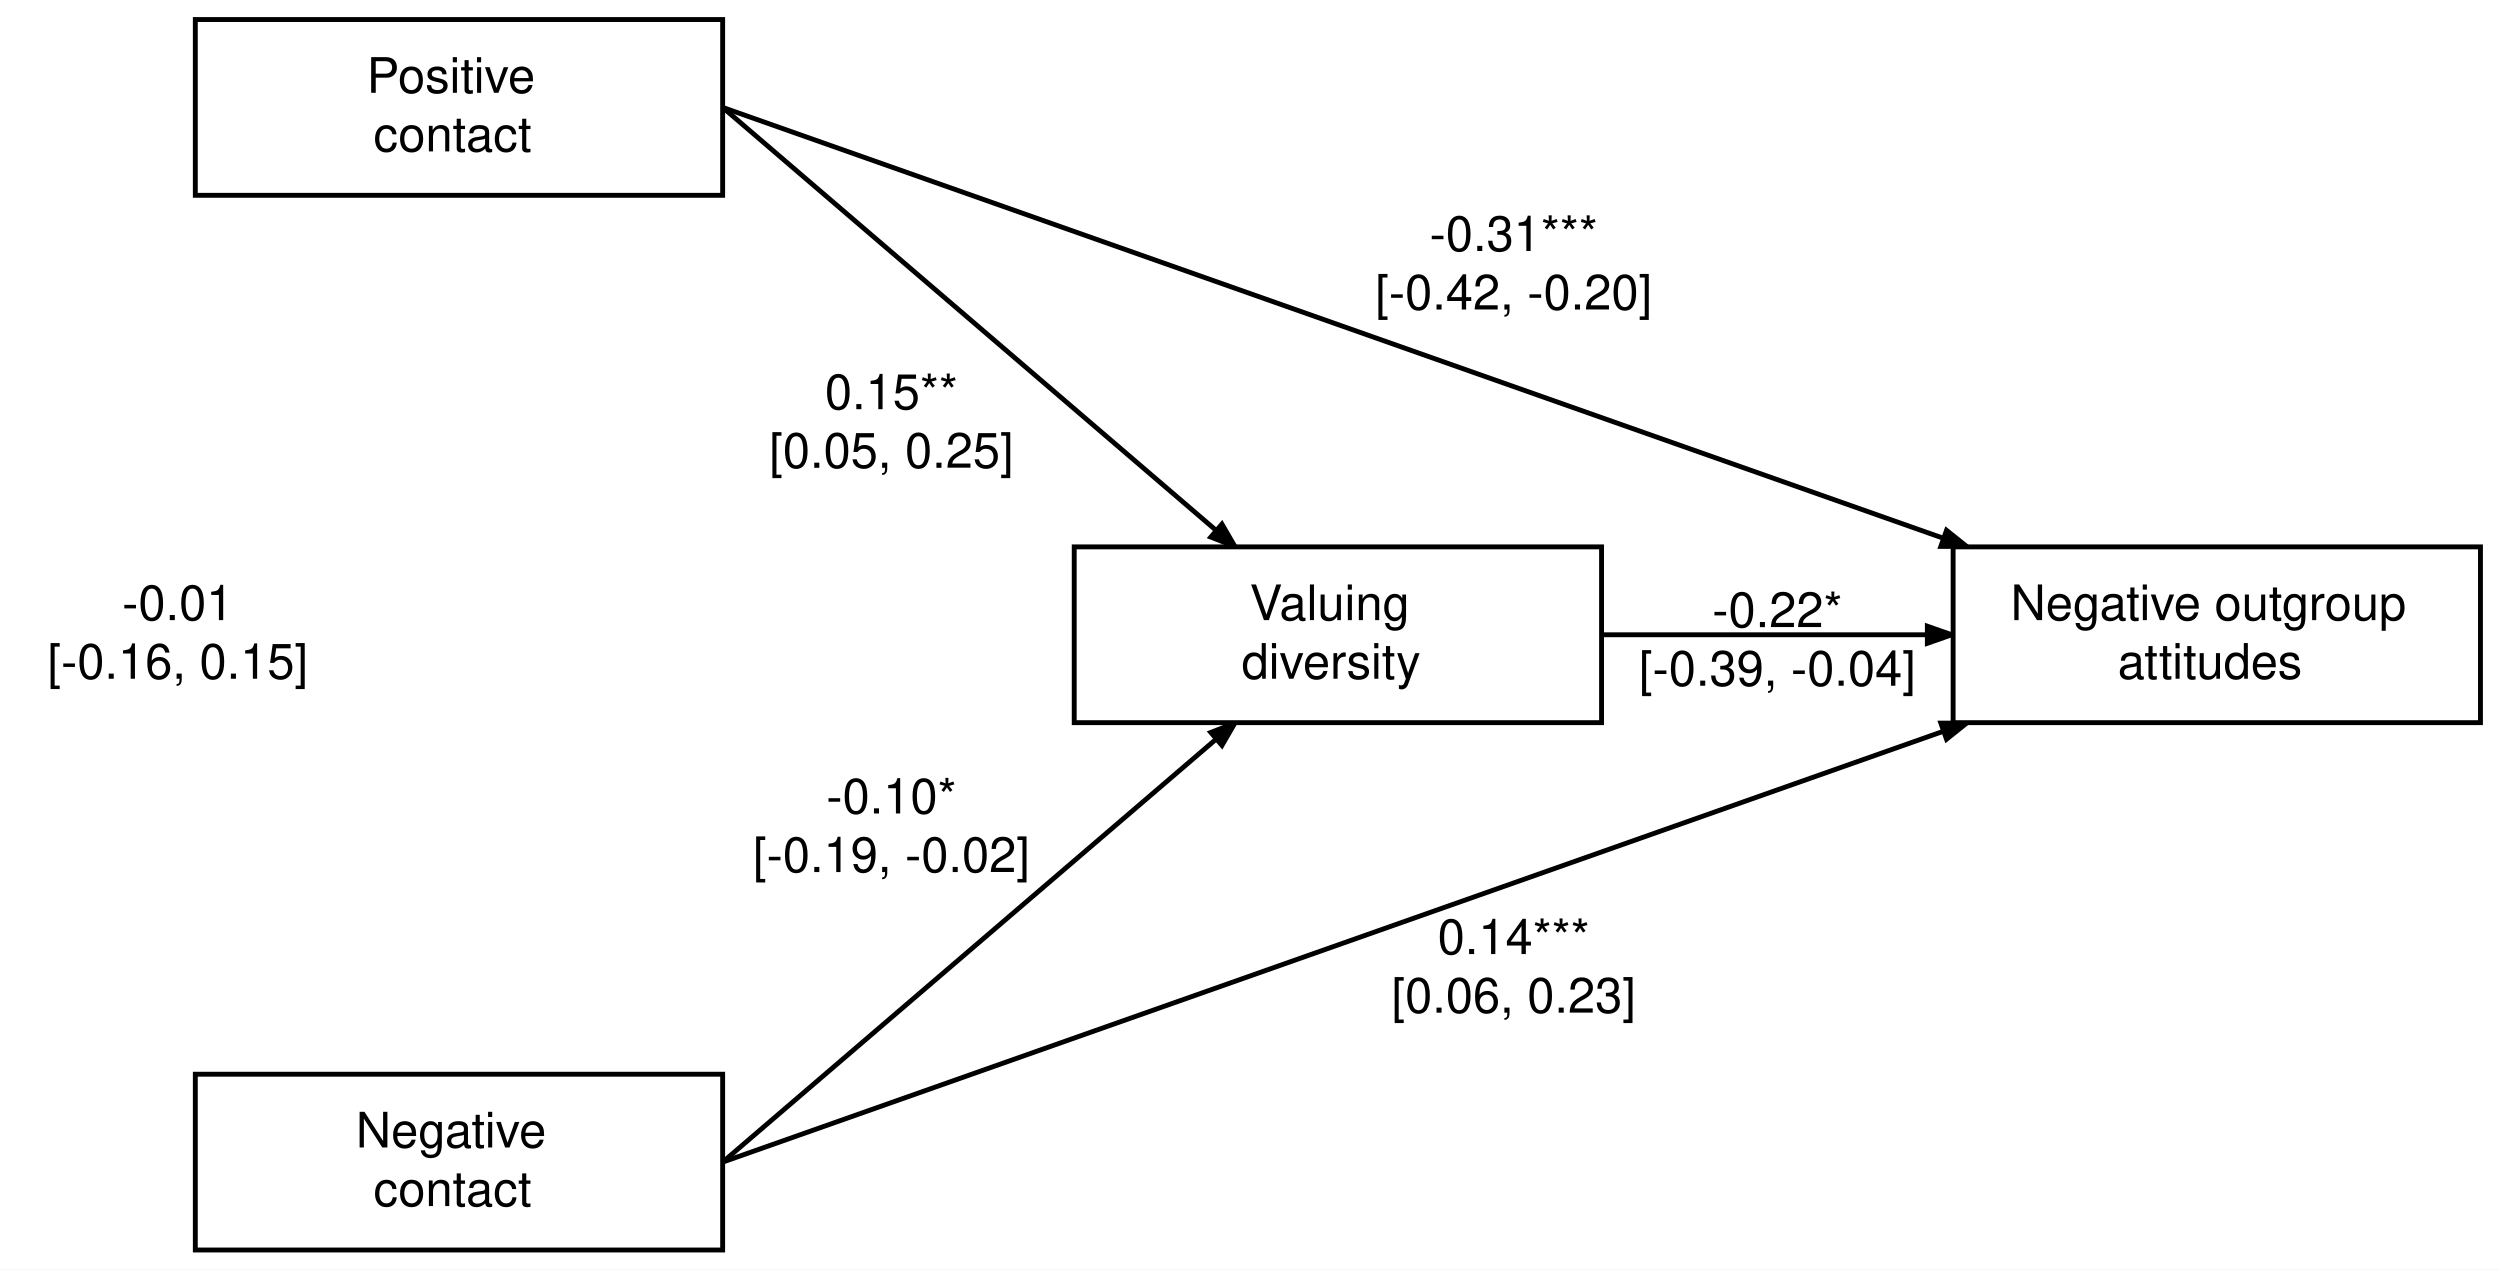
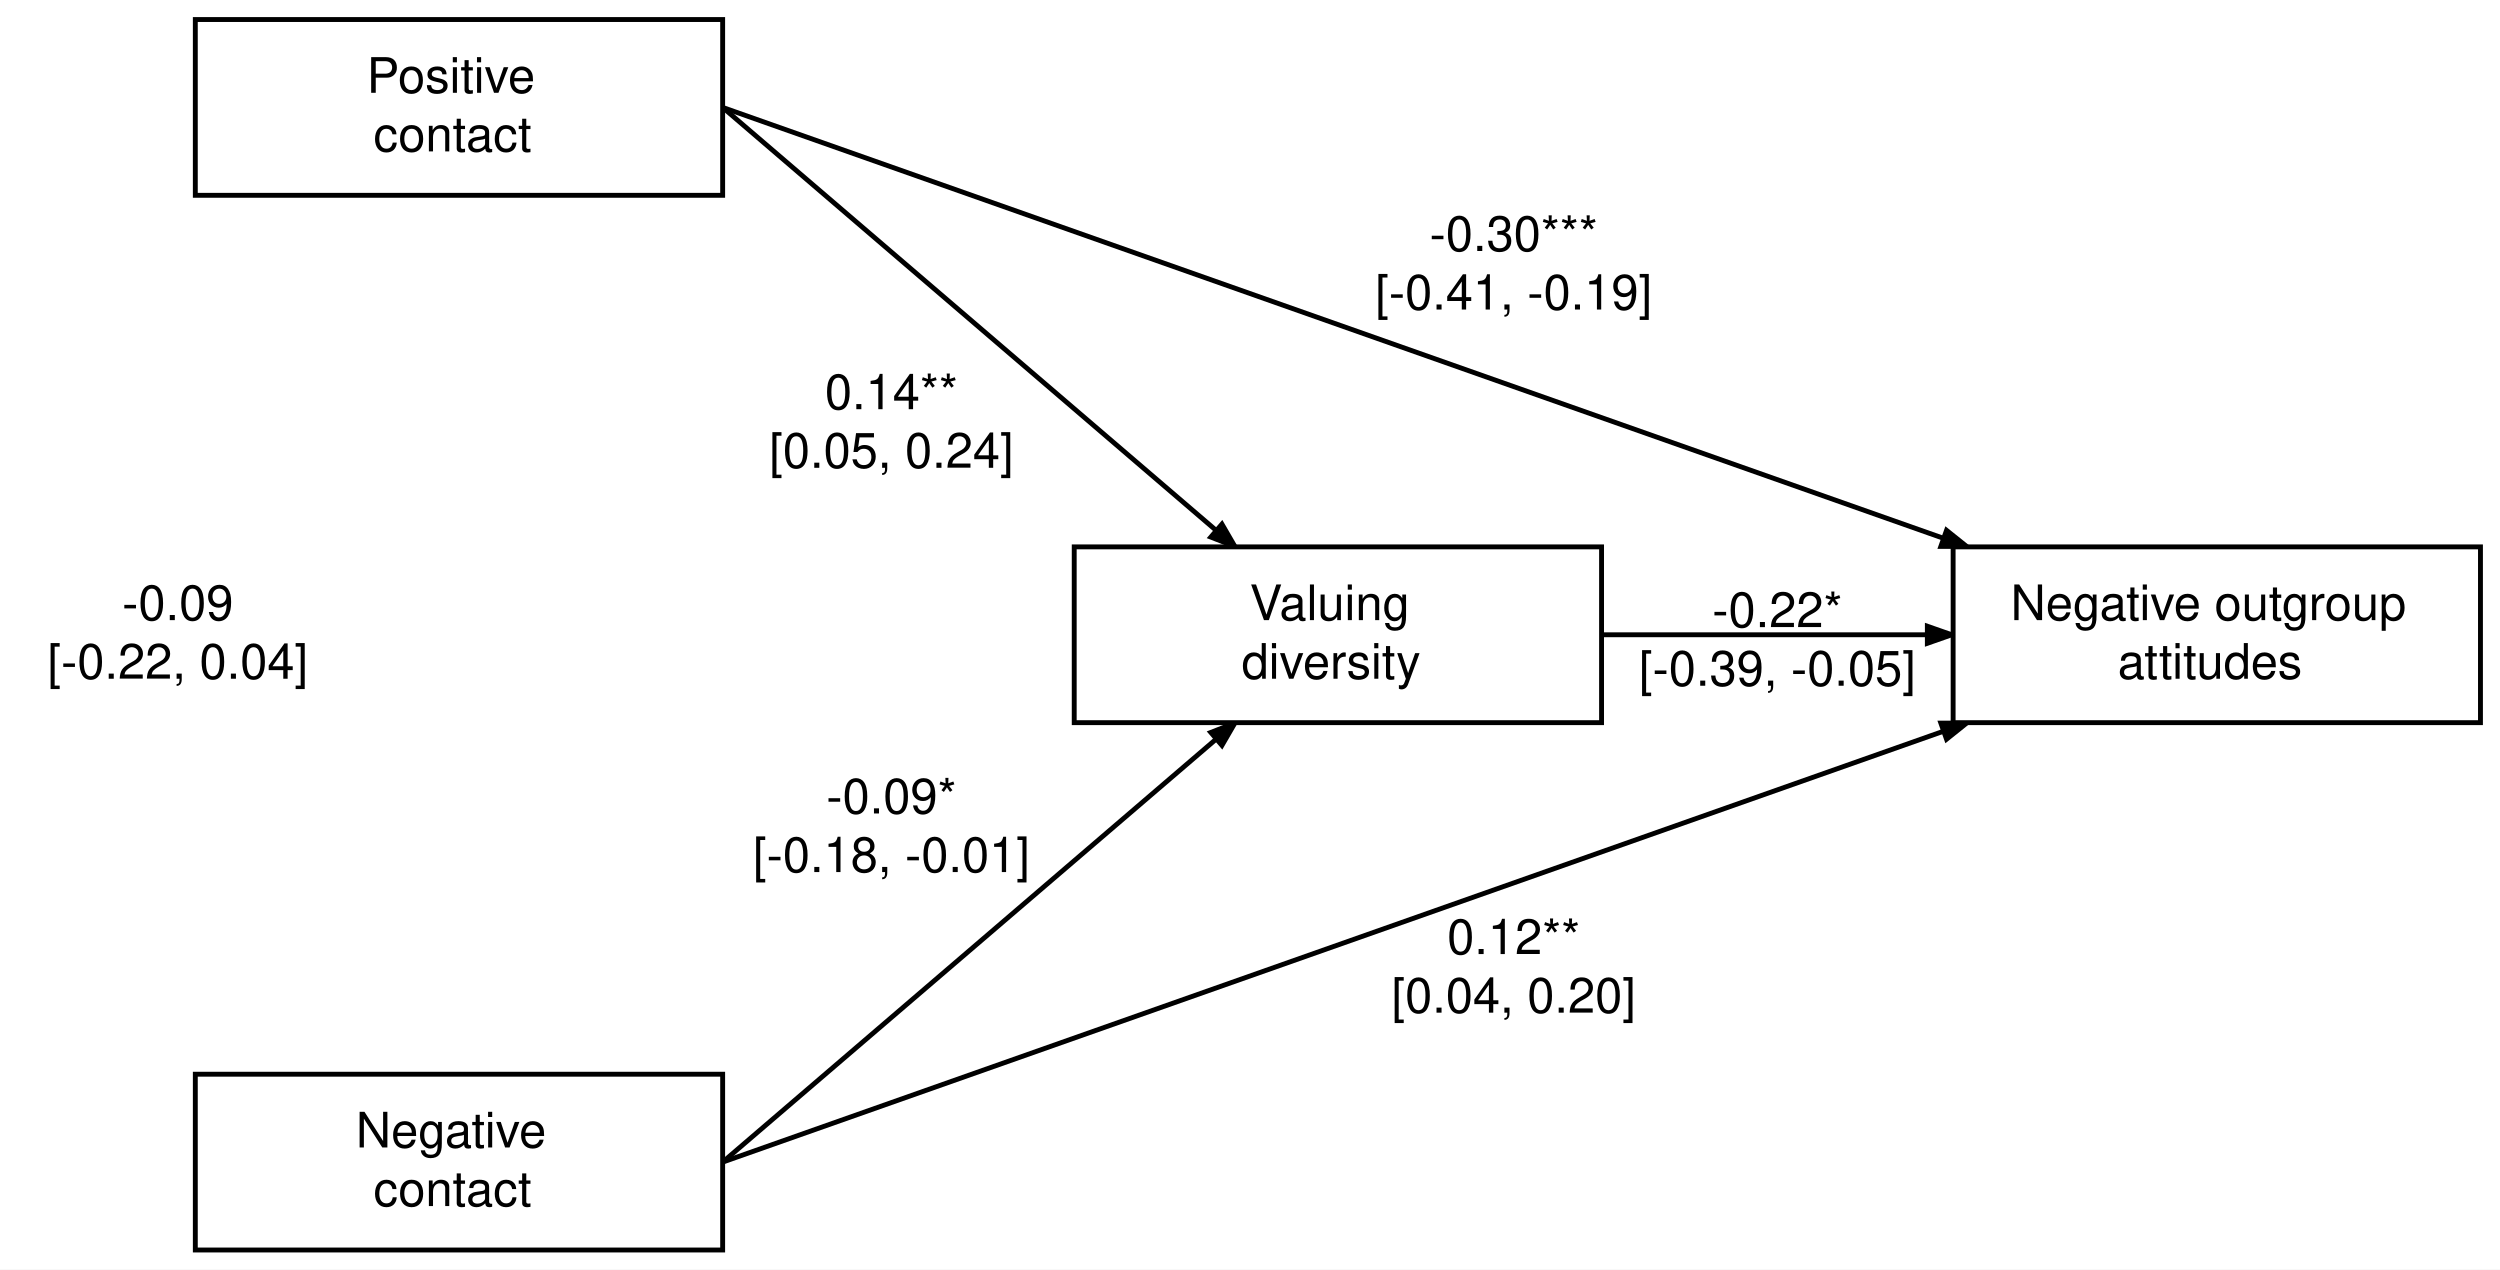
<svg xmlns="http://www.w3.org/2000/svg" width="512pt" height="260pt" viewBox="0.00 0.00 512.00 260.00">
  <g id="graph0" class="graph" transform="scale(1 1) rotate(0) translate(4 256)">
    <polygon fill="#ffffff" stroke="transparent" points="-4,4 -4,-256 508,-256 508,4 -4,4" />
    <g id="edge5" class="edge">
      <path fill="none" stroke="#000000" d="M324.006,-126C345.001,-126 369.126,-126 390.608,-126" />
      <polygon fill="#000000" stroke="#000000" points="390.721,-127.75 395.721,-126 390.721,-124.25 390.721,-127.75" />
    </g>
    <g id="edge1" class="edge">
      <path fill="none" stroke="#000000" d="M144,-18C144,-18 208.272,-73.09 245.009,-104.579" />
      <polygon fill="#000000" stroke="#000000" points="243.975,-105.998 248.91,-107.923 246.253,-103.341 243.975,-105.998" />
    </g>
    <g id="edge3" class="edge">
      <path fill="none" stroke="#000000" d="M144,-18C144,-18 305.507,-75.003 393.852,-106.183" />
      <polygon fill="#000000" stroke="#000000" points="393.485,-107.909 398.783,-107.923 394.65,-104.609 393.485,-107.909" />
    </g>
    <g id="edge2" class="edge">
      <path fill="none" stroke="#000000" d="M144,-234C144,-234 208.272,-178.91 245.009,-147.421" />
      <polygon fill="#000000" stroke="#000000" points="246.253,-148.66 248.91,-144.077 243.975,-146.002 246.253,-148.66" />
    </g>
    <g id="edge4" class="edge">
      <path fill="none" stroke="#000000" d="M144,-234C144,-234 305.507,-176.997 393.852,-145.817" />
      <polygon fill="#000000" stroke="#000000" points="394.65,-147.391 398.783,-144.077 393.485,-144.091 394.65,-147.391" />
    </g>
    <g id="node1" class="node">
      <polygon fill="#ffffff" stroke="#000000" points="324,-144 216,-144 216,-108 324,-108 324,-144" />
      <text text-anchor="start" x="251.939" y="-129" font-family="Helvetica,sans-Serif" font-size="10.00" fill="#000000">Valuing </text>
      <text text-anchor="start" x="250.279" y="-117" font-family="Helvetica,sans-Serif" font-size="10.00" fill="#000000"> diversity</text>
    </g>
    <g id="node2" class="node">
      <polygon fill="#ffffff" stroke="#000000" points="504,-144 396,-144 396,-108 504,-108 504,-144" />
      <text text-anchor="start" x="407.764" y="-129" font-family="Helvetica,sans-Serif" font-size="10.00" fill="#000000">Negative outgroup </text>
      <text text-anchor="start" x="429.714" y="-117" font-family="Helvetica,sans-Serif" font-size="10.00" fill="#000000"> attitudes</text>
    </g>
    <g id="node3" class="node">
      <polygon fill="#ffffff" stroke="#000000" points="144,-36 36,-36 36,0 144,0 144,-36" />
      <text text-anchor="start" x="68.884" y="-21" font-family="Helvetica,sans-Serif" font-size="10.00" fill="#000000">Negative </text>
      <text text-anchor="start" x="72.493" y="-9" font-family="Helvetica,sans-Serif" font-size="10.00" fill="#000000"> contact</text>
    </g>
    <g id="node4" class="node">
      <polygon fill="#ffffff" stroke="#000000" points="144,-252 36,-252 36,-216 144,-216 144,-252" />
      <text text-anchor="start" x="71.109" y="-237" font-family="Helvetica,sans-Serif" font-size="10.00" fill="#000000">Positive </text>
      <text text-anchor="start" x="72.493" y="-225" font-family="Helvetica,sans-Serif" font-size="10.00" fill="#000000"> contact</text>
    </g>
    <g id="node5" class="node">
      <polygon fill-opacity="0.0" stroke="transparent" points="196.56,-187.2 160.56,-187.2 160.56,-151.2 196.56,-151.2 196.56,-187.2" />
-       <text text-anchor="start" x="164.943" y="-172.2" font-family="Helvetica,sans-Serif" font-size="10.00" fill="#000000">0.15**</text>
-       <text text-anchor="start" x="153.546" y="-160.2" font-family="Helvetica,sans-Serif" font-size="10.00" fill="#000000">[0.05, 0.25]</text>
+       <text text-anchor="start" x="164.943" y="-172.2" font-family="Helvetica,sans-Serif" font-size="10.00" fill="#000000">0.14**</text>
+       <text text-anchor="start" x="153.546" y="-160.2" font-family="Helvetica,sans-Serif" font-size="10.00" fill="#000000">[0.05, 0.24]</text>
    </g>
    <g id="node6" class="node">
      <polygon fill-opacity="0.0" stroke="transparent" points="196.56,-104.4 160.56,-104.4 160.56,-68.4 196.56,-68.4 196.56,-104.4" />
-       <text text-anchor="start" x="165.223" y="-89.4" font-family="Helvetica,sans-Serif" font-size="10.00" fill="#000000">-0.10*</text>
-       <text text-anchor="start" x="150.217" y="-77.4" font-family="Helvetica,sans-Serif" font-size="10.00" fill="#000000">[-0.19, -0.02]</text>
+       <text text-anchor="start" x="165.223" y="-89.4" font-family="Helvetica,sans-Serif" font-size="10.00" fill="#000000">-0.09*</text>
+       <text text-anchor="start" x="150.217" y="-77.4" font-family="Helvetica,sans-Serif" font-size="10.00" fill="#000000">[-0.18, -0.01]</text>
    </g>
    <g id="node7" class="node">
      <polygon fill-opacity="0.0" stroke="transparent" points="324,-219.6 288,-219.6 288,-183.6 324,-183.6 324,-219.6" />
-       <text text-anchor="start" x="288.774" y="-204.6" font-family="Helvetica,sans-Serif" font-size="10.00" fill="#000000">-0.31***</text>
-       <text text-anchor="start" x="277.657" y="-192.6" font-family="Helvetica,sans-Serif" font-size="10.00" fill="#000000">[-0.42, -0.20]</text>
+       <text text-anchor="start" x="288.774" y="-204.6" font-family="Helvetica,sans-Serif" font-size="10.00" fill="#000000">-0.30***</text>
+       <text text-anchor="start" x="277.657" y="-192.6" font-family="Helvetica,sans-Serif" font-size="10.00" fill="#000000">[-0.41, -0.19]</text>
    </g>
    <g id="node8" class="node">
      <polygon fill-opacity="0.0" stroke="transparent" points="324,-75.6 288,-75.6 288,-39.6 324,-39.6 324,-75.6" />
-       <text text-anchor="start" x="290.438" y="-60.6" font-family="Helvetica,sans-Serif" font-size="10.00" fill="#000000">0.14***</text>
-       <text text-anchor="start" x="280.986" y="-48.6" font-family="Helvetica,sans-Serif" font-size="10.00" fill="#000000">[0.06, 0.23]</text>
+       <text text-anchor="start" x="292.383" y="-60.6" font-family="Helvetica,sans-Serif" font-size="10.00" fill="#000000">0.12**</text>
+       <text text-anchor="start" x="280.986" y="-48.6" font-family="Helvetica,sans-Serif" font-size="10.00" fill="#000000">[0.04, 0.20]</text>
    </g>
    <g id="node9" class="node">
      <polygon fill-opacity="0.0" stroke="transparent" points="378,-142.56 342,-142.56 342,-106.56 378,-106.56 378,-142.56" />
      <text text-anchor="start" x="346.663" y="-127.56" font-family="Helvetica,sans-Serif" font-size="10.00" fill="#000000">-0.22*</text>
-       <text text-anchor="start" x="331.657" y="-115.56" font-family="Helvetica,sans-Serif" font-size="10.00" fill="#000000">[-0.39, -0.04]</text>
+       <text text-anchor="start" x="331.657" y="-115.56" font-family="Helvetica,sans-Serif" font-size="10.00" fill="#000000">[-0.39, -0.05]</text>
    </g>
    <g id="node10" class="node">
      <polygon fill-opacity="0.0" stroke="transparent" points="50.4,-144 14.4,-144 14.4,-108 50.4,-108 50.4,-144" />
-       <text text-anchor="start" x="21.008" y="-129" font-family="Helvetica,sans-Serif" font-size="10.00" fill="#000000">-0.01</text>
-       <text text-anchor="start" x="5.721" y="-117" font-family="Helvetica,sans-Serif" font-size="10.00" fill="#000000">[-0.16, 0.15]</text>
+       <text text-anchor="start" x="21.008" y="-129" font-family="Helvetica,sans-Serif" font-size="10.00" fill="#000000">-0.09</text>
+       <text text-anchor="start" x="5.721" y="-117" font-family="Helvetica,sans-Serif" font-size="10.00" fill="#000000">[-0.22, 0.04]</text>
    </g>
    <g id="node11" class="node">
</g>
  </g>
</svg>
